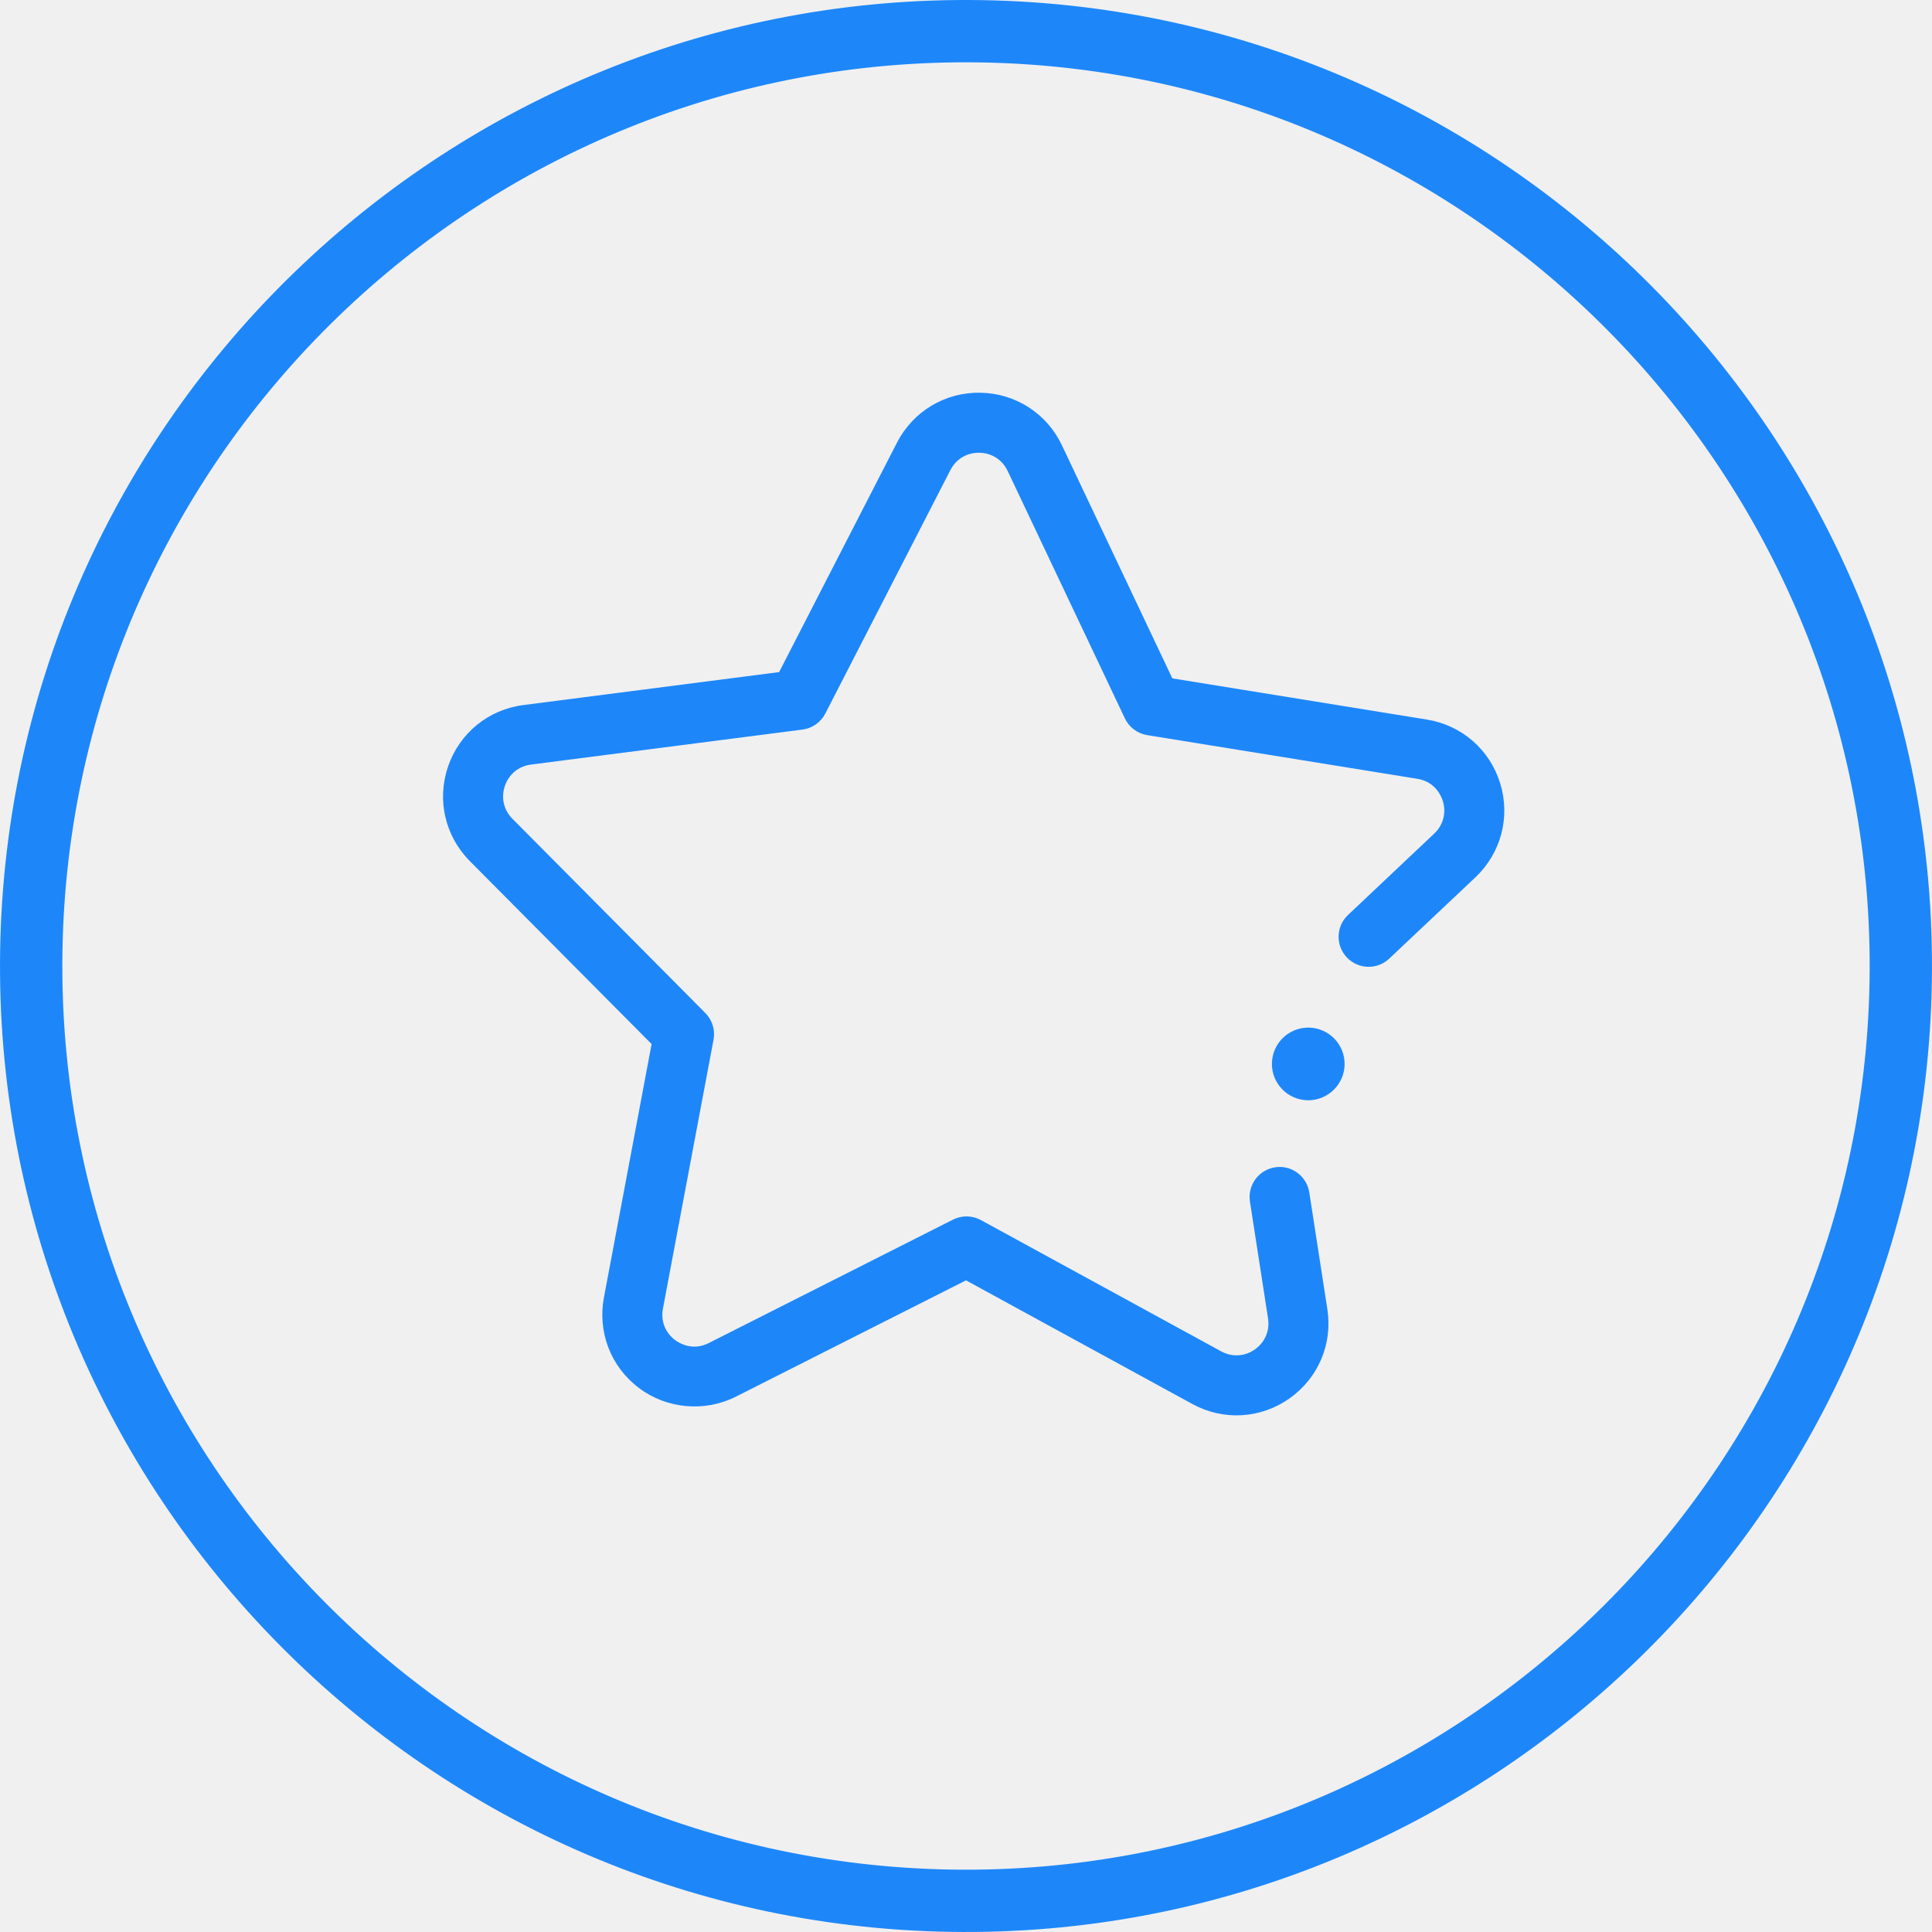
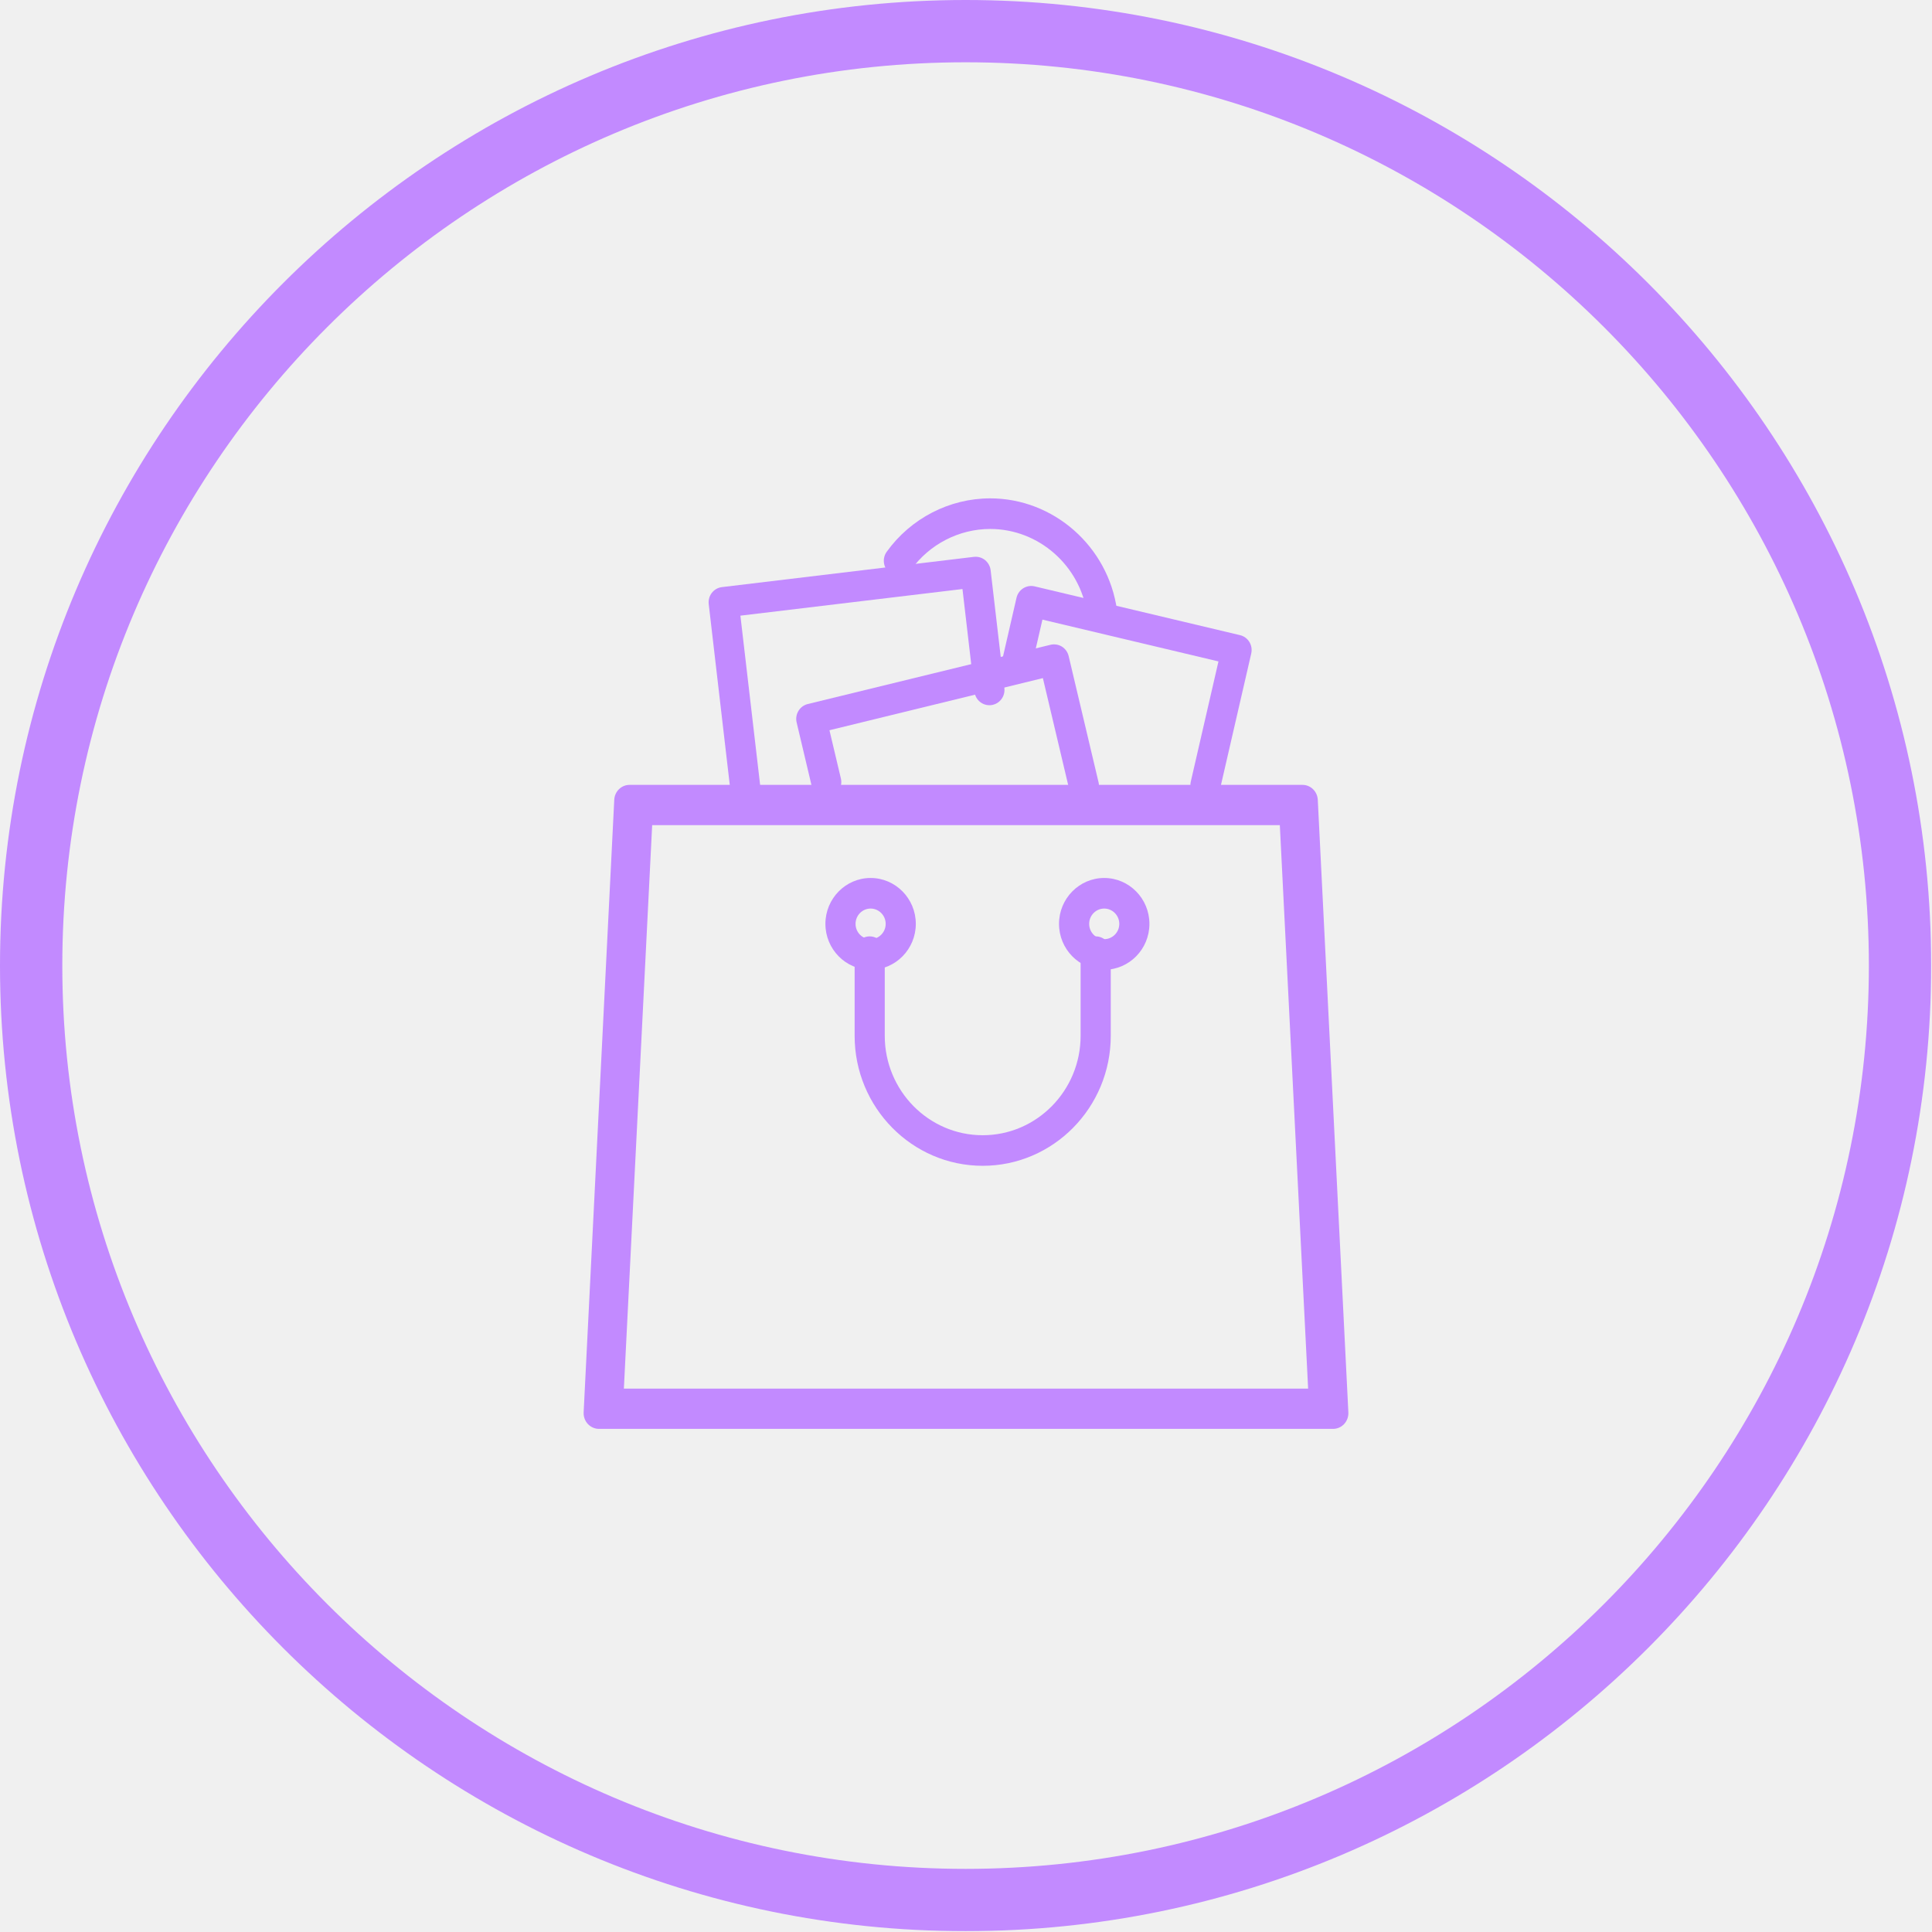
<svg xmlns="http://www.w3.org/2000/svg" xmlns:xlink="http://www.w3.org/1999/xlink" width="96px" height="96px" viewBox="0 0 96 96" version="1.1">
  <defs>
-     <polygon id="path-1" points="0 0 95.999 0 95.999 96 0 96" />
+     <polygon id="path-1" points="0 0 95.958 0 95.958 95.958 0 95.958" />
  </defs>
-   <g id="Page-2" stroke="none" stroke-width="1" fill="none" fill-rule="evenodd">
-     <g id="iconos" transform="translate(-1655, -409)">
-       <g id="Group-8" transform="translate(1655, 409)">
-         <g id="Group-3" transform="translate(0, 0.000155)">
-           <mask id="mask-2" fill="white">
-             <use xlink:href="#path-1" />
-           </mask>
-           <g id="Clip-2" />
-           <path d="M48.734,3.102 C23.977,2.698 3.508,22.51 3.103,47.265 C2.698,72.021 22.509,92.492 47.267,92.898 C72.022,93.302 92.492,73.489 92.897,48.733 C93.302,23.978 73.49,3.508 48.734,3.102 M47.215,95.993 C20.752,95.561 -0.427,73.679 0.007,47.216 C0.44,20.751 22.32,-0.426 48.785,0.006 C75.249,0.439 96.426,22.321 95.993,48.784 C95.561,75.249 73.679,96.425 47.215,95.993" id="Fill-1" fill="#1D87FA" mask="url(#mask-2)" />
+   <g id="Page-1" stroke="none" stroke-width="1" fill="none" fill-rule="evenodd">
+     <g id="Home_cuponera" transform="translate(-1098, -542)">
+       <g id="Group-5" transform="translate(246, 540)">
+         <g id="Group-20" transform="translate(846, 2)">
+           <g id="Group-3" transform="translate(6, 0)">
+             <g id="Group-27">
+               <mask id="mask-2" fill="white">
+                 <use xlink:href="#path-1" />
+               </mask>
+               <g id="Clip-2" />
+               <path d="M47.979,3.095 C23.23,3.095 3.096,23.231 3.096,47.979 C3.096,72.727 23.23,92.863 47.979,92.863 C72.729,92.863 92.863,72.727 92.863,47.979 C92.863,23.231 72.729,3.095 47.979,3.095 M47.979,95.958 C21.524,95.958 0,74.436 0,47.979 C0,21.522 21.524,-0 47.979,-0 C74.435,-0 95.959,21.522 95.959,47.979 C95.959,74.436 74.435,95.958 47.979,95.958" id="Fill-1" fill="#C28AFF" mask="url(#mask-2)" />
+               <path d="M55.502,30.305 C55.058,27.146 52.349,24.763 49.203,24.763 C47.178,24.763 45.256,25.755 44.06,27.417 C43.817,27.756 43.889,28.231 44.224,28.479 C44.557,28.725 45.026,28.654 45.27,28.313 C46.183,27.042 47.654,26.284 49.203,26.284 C51.609,26.284 53.68,28.104 54.019,30.519 C54.073,30.898 54.394,31.172 54.761,31.172 C54.795,31.172 54.83,31.17 54.866,31.164 C55.276,31.105 55.561,30.72 55.502,30.305" id="Fill-4" fill="#C28AFF" mask="url(#mask-2)" />
+               <path d="M62.081,31.899 C61.977,31.727 61.808,31.606 61.615,31.56 L51.409,29.136 C51.216,29.091 51.013,29.125 50.844,29.231 C50.675,29.337 50.555,29.508 50.51,29.704 L49.741,33.044 C49.646,33.451 49.895,33.861 50.299,33.956 C50.7,34.052 51.104,33.798 51.199,33.389 L51.798,30.789 L60.545,32.866 L59.171,38.833 C59.076,39.243 59.326,39.651 59.728,39.746 C59.787,39.76 59.844,39.766 59.9,39.766 C60.24,39.766 60.548,39.531 60.629,39.179 L62.173,32.473 C62.218,32.277 62.186,32.071 62.081,31.899" id="Fill-6" fill="#C28AFF" mask="url(#mask-2)" />
+               <path d="M49.907,34.194 L49.224,28.336 C49.201,28.136 49.1,27.954 48.944,27.828 C48.788,27.704 48.591,27.647 48.393,27.67 L35.872,29.173 C35.462,29.223 35.168,29.6 35.216,30.017 L36.353,39.787 C36.398,40.173 36.722,40.458 37.096,40.458 C37.126,40.458 37.155,40.456 37.184,40.453 C37.594,40.403 37.889,40.026 37.841,39.609 L36.79,30.592 L47.825,29.269 L48.419,34.372 C48.469,34.788 48.839,35.085 49.25,35.037 C49.66,34.988 49.955,34.612 49.907,34.194" id="Fill-8" fill="#C28AFF" mask="url(#mask-2)" />
+               <path d="M54.587,38.874 L53.101,32.6 C53.055,32.405 52.934,32.234 52.764,32.129 C52.595,32.025 52.392,31.993 52.199,32.039 L40.137,34.983 C39.735,35.082 39.487,35.492 39.585,35.901 L40.328,39.037 C40.424,39.445 40.828,39.696 41.23,39.597 C41.631,39.499 41.88,39.089 41.783,38.681 L41.215,36.285 L51.82,33.695 L53.13,39.229 C53.212,39.578 53.52,39.812 53.858,39.812 C53.917,39.812 53.974,39.806 54.034,39.79 C54.435,39.693 54.683,39.283 54.587,38.874" id="Fill-10" fill="#C28AFF" mask="url(#mask-2)" />
+               <path d="M43.26,43.626 C42.022,43.626 41.014,44.649 41.014,45.906 C41.014,47.164 42.022,48.187 43.26,48.187 C44.498,48.187 45.506,47.164 45.506,45.906 C45.506,44.649 44.498,43.626 43.26,43.626 M43.26,46.666 C42.847,46.666 42.512,46.325 42.512,45.907 C42.512,45.488 42.847,45.146 43.26,45.146 C43.673,45.146 44.009,45.488 44.009,45.907 C44.009,46.325 43.673,46.666 43.26,46.666" id="Fill-12" fill="#C28AFF" mask="url(#mask-2)" />
+               <path d="M54.868,43.626 C53.63,43.626 52.622,44.649 52.622,45.906 C52.622,47.164 53.63,48.187 54.868,48.187 C56.106,48.187 57.114,47.164 57.114,45.906 C57.114,44.649 56.106,43.626 54.868,43.626 M54.868,46.666 C54.455,46.666 54.12,46.325 54.12,45.907 C54.12,45.488 54.455,45.146 54.868,45.146 C55.281,45.146 55.617,45.488 55.617,45.907 C55.617,46.325 55.281,46.666 54.868,46.666" id="Fill-14" fill="#C28AFF" mask="url(#mask-2)" />
+               <path d="M54.444,46.528 L54.387,46.528 C53.973,46.528 53.638,46.869 53.638,47.288 C53.638,47.392 53.658,47.491 53.695,47.582 L53.695,51.468 C53.695,54.192 51.513,56.409 48.829,56.409 C46.145,56.409 43.963,54.192 43.963,51.468 L43.963,47.288 C43.963,46.869 43.627,46.528 43.214,46.528 C42.801,46.528 42.466,46.869 42.466,47.288 L42.466,51.468 C42.466,55.031 45.32,57.928 48.829,57.928 C52.338,57.928 55.193,55.031 55.193,51.468 L55.193,47.288 C55.193,46.869 54.857,46.528 54.444,46.528" id="Fill-16" fill="#C28AFF" mask="url(#mask-2)" />
+               <path d="M65.48,39.741 C65.459,39.326 65.125,39 64.721,39 L31.281,39 C30.875,39 30.542,39.326 30.522,39.741 L29.001,70.178 C28.99,70.393 29.065,70.601 29.21,70.757 C29.353,70.911 29.553,71 29.76,71 L66.24,71 C66.447,71 66.647,70.913 66.792,70.757 C66.935,70.601 67.01,70.393 66.999,70.178 L65.48,39.741 Z M31,69 L32.406,41 L63.594,41 L65,69 L31,69 Z" id="Fill-18" fill="#C28AFF" mask="url(#mask-2)" />
+             </g>
+           </g>
        </g>
-         <path d="M74.544,38.925 C74.03,37.25 72.635,36.036 70.903,35.755 L58.253,33.708 L52.767,22.128 C52.018,20.544 50.463,19.542 48.71,19.514 C46.959,19.485 45.372,20.436 44.57,21.995 L38.714,33.396 L26.005,35.034 C24.266,35.257 22.834,36.426 22.265,38.084 C21.697,39.742 22.111,41.545 23.346,42.788 L32.378,51.88 L30.009,64.473 C29.685,66.197 30.353,67.922 31.756,68.974 C33.132,70.01 35.023,70.178 36.563,69.4 L48,63.62 L59.247,69.764 C60.786,70.605 62.633,70.5 64.066,69.493 C65.5,68.485 66.224,66.785 65.956,65.054 L65.057,59.247 C64.995,58.854 64.784,58.507 64.464,58.274 C64.143,58.037 63.751,57.941 63.353,58.004 C62.542,58.13 61.983,58.893 62.109,59.706 L63.008,65.509 C63.103,66.119 62.856,66.697 62.352,67.053 C61.845,67.409 61.221,67.443 60.676,67.146 L48.743,60.626 C48.312,60.39 47.794,60.382 47.354,60.602 L35.218,66.735 C34.402,67.15 33.731,66.728 33.545,66.588 C33.053,66.218 32.825,65.635 32.94,65.026 L35.455,51.662 C35.546,51.179 35.393,50.683 35.047,50.335 L25.463,40.685 C25.026,40.247 24.887,39.636 25.087,39.052 C25.286,38.467 25.773,38.07 26.386,37.991 L39.874,36.252 C40.36,36.19 40.784,35.893 41.01,35.455 L47.224,23.359 C47.507,22.809 48.043,22.486 48.662,22.497 C49.28,22.506 49.807,22.846 50.071,23.405 L55.893,35.693 C56.104,36.138 56.517,36.449 57.002,36.528 L70.428,38.699 C71.334,38.846 71.625,39.58 71.693,39.801 C71.874,40.393 71.713,40.998 71.264,41.422 L66.983,45.464 C66.693,45.736 66.528,46.106 66.515,46.506 C66.504,46.904 66.648,47.282 66.921,47.571 C67.486,48.172 68.432,48.2 69.031,47.633 L73.313,43.593 C74.585,42.389 75.059,40.602 74.544,38.925" id="Fill-4" fill="#1D87FA" />
-         <path d="M66.812,52.896 C66.794,53.893 65.974,54.687 64.977,54.672 C63.98,54.655 63.185,53.834 63.201,52.837 C63.218,51.84 64.038,51.046 65.036,51.061 C66.033,51.078 66.829,51.899 66.812,52.896" id="Fill-6" fill="#1D87FA" />
      </g>
    </g>
  </g>
</svg>
